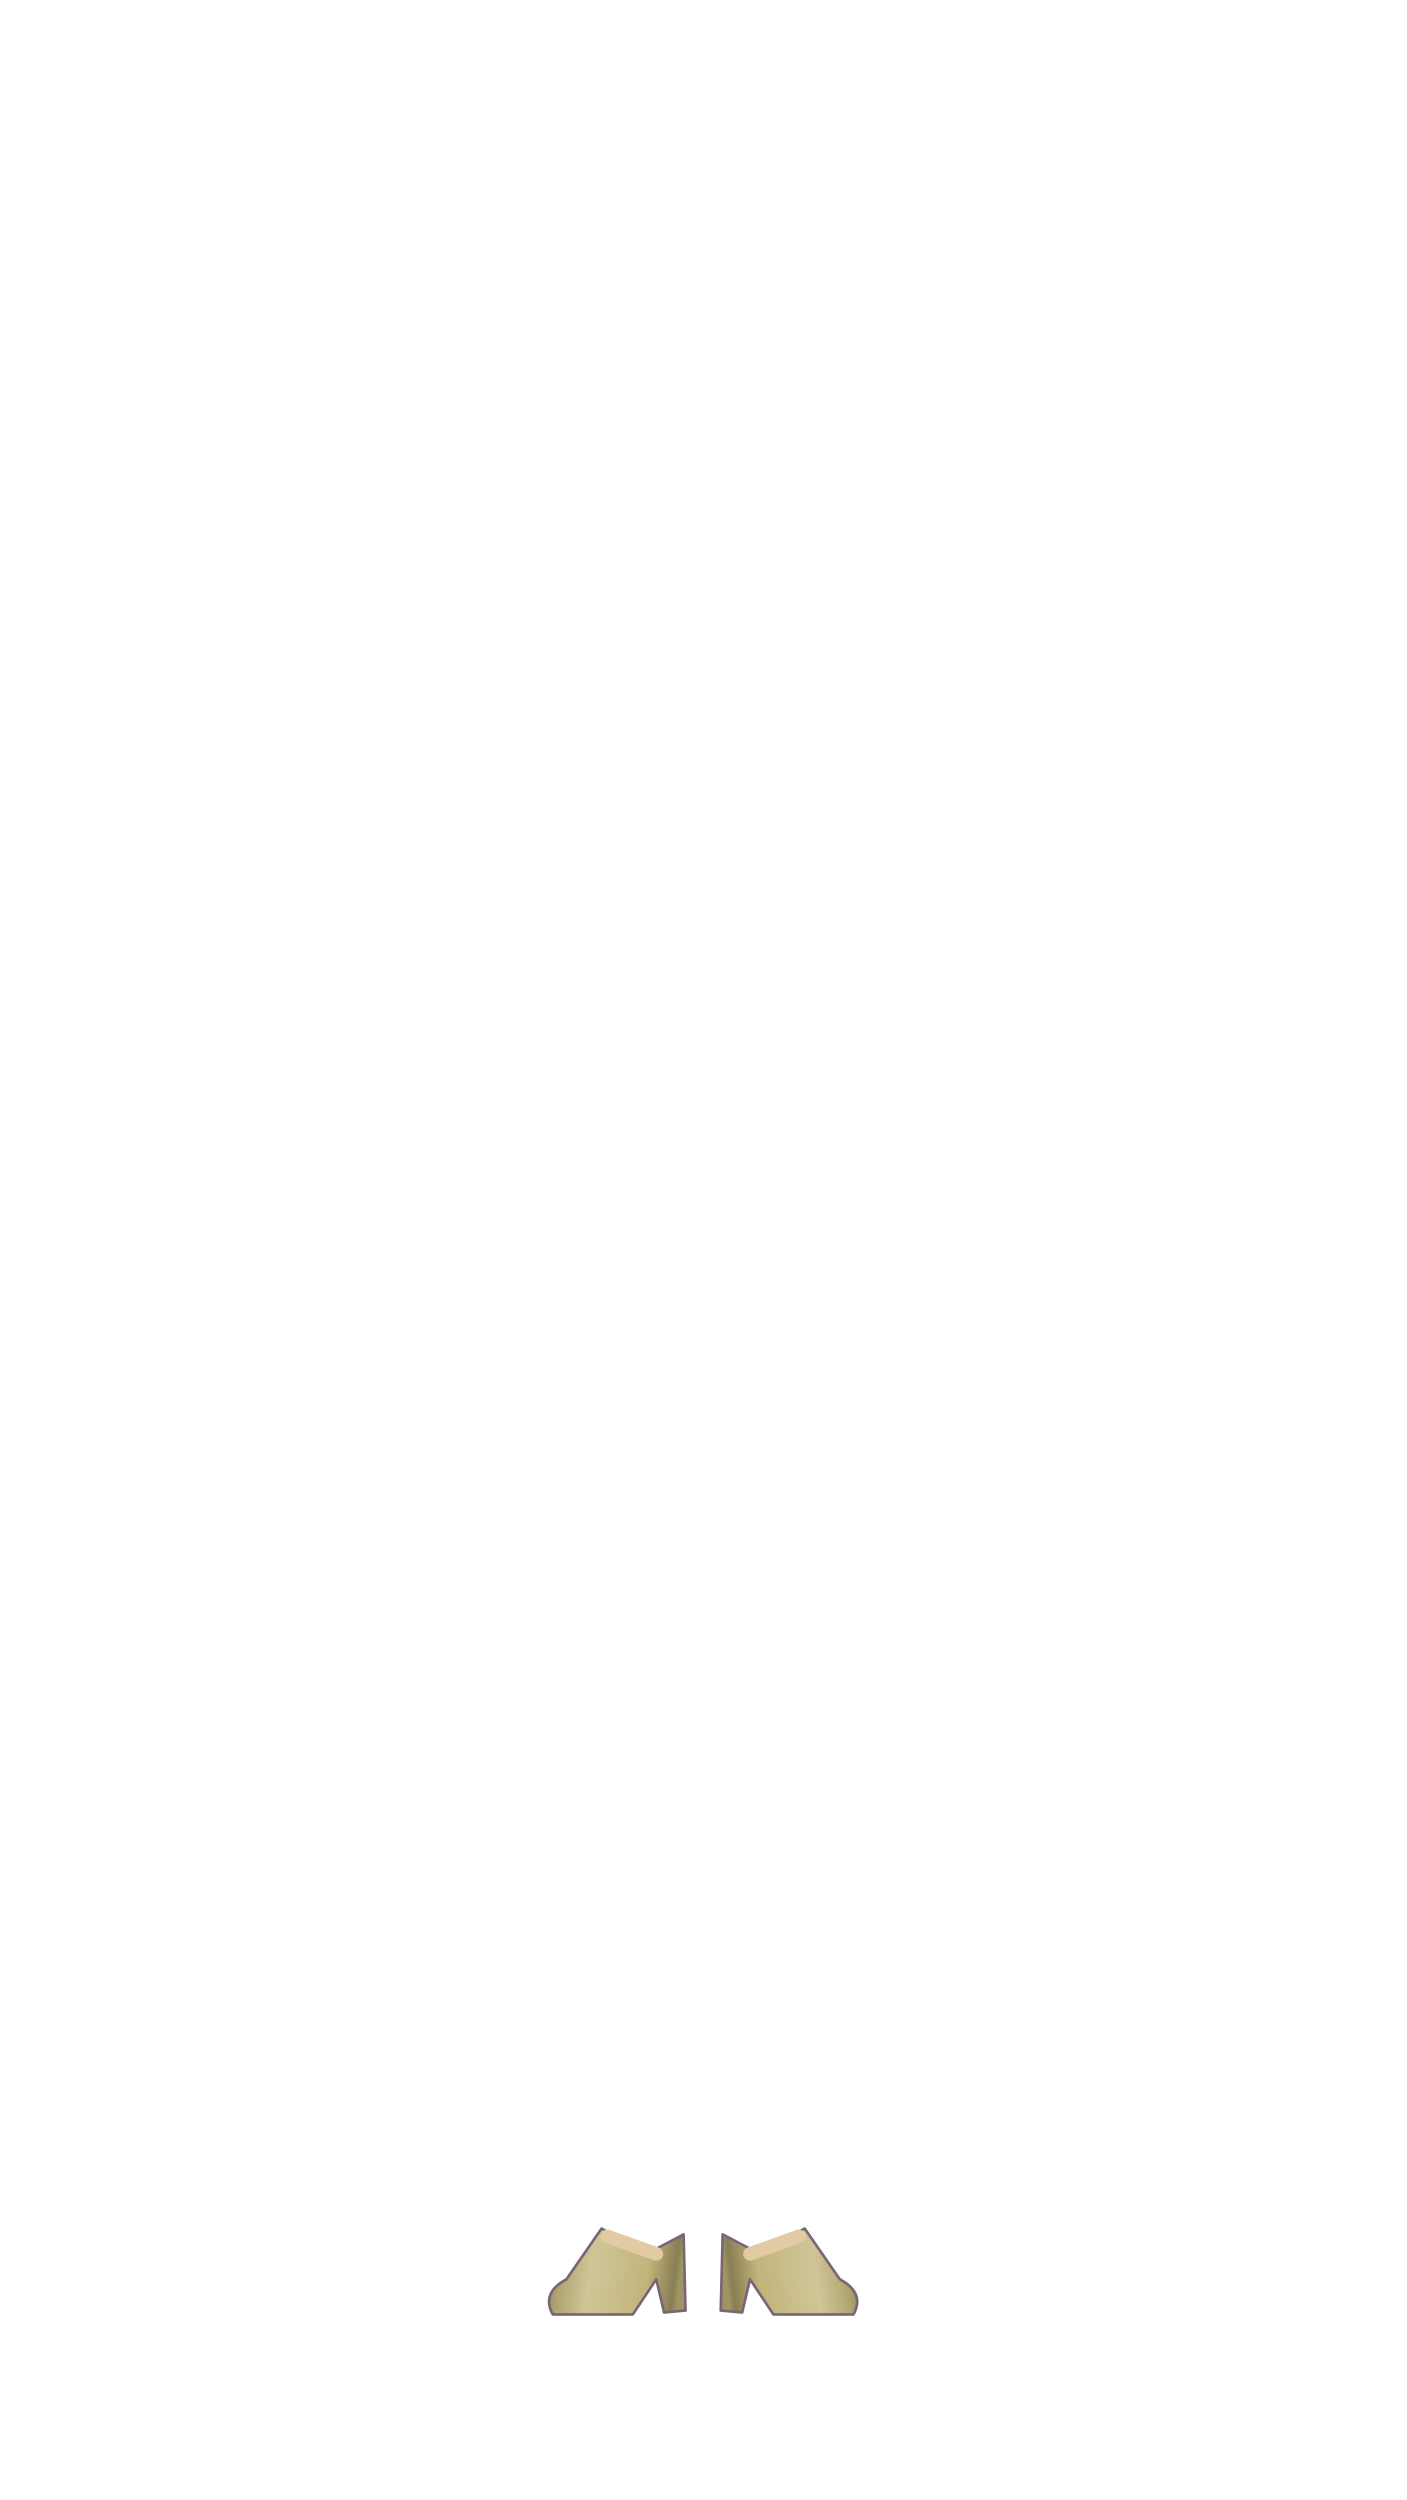
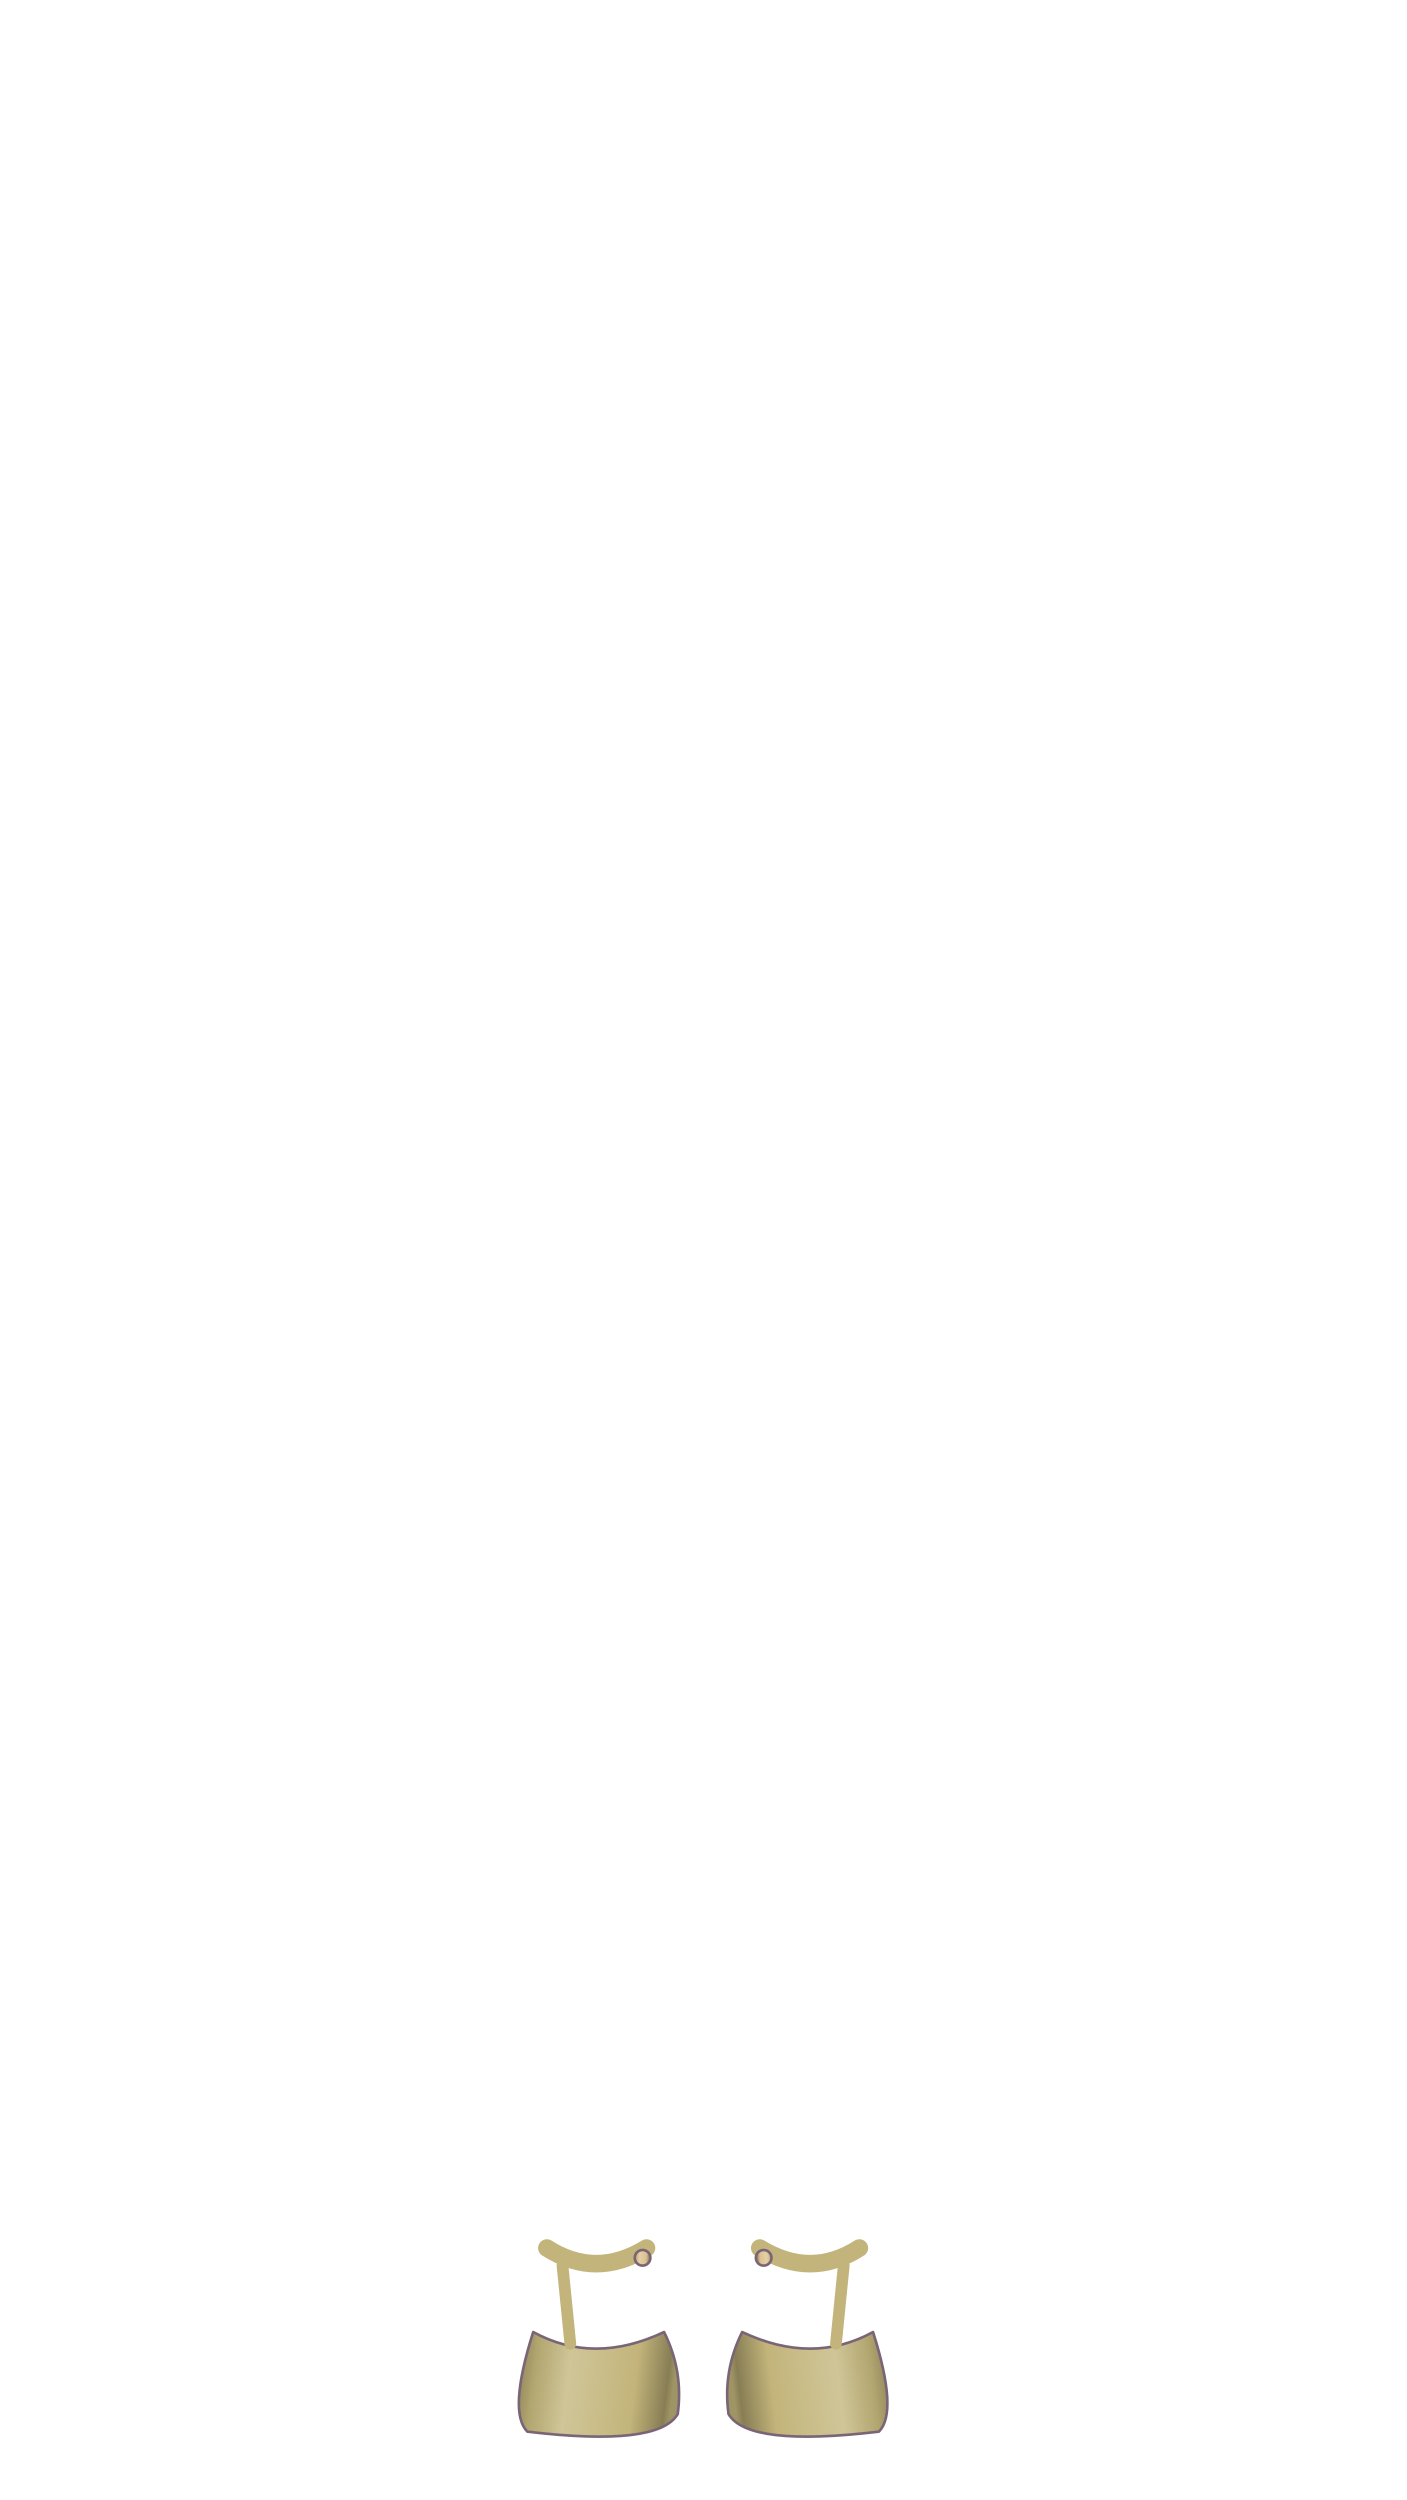
<svg xmlns="http://www.w3.org/2000/svg" width="720" height="1280" viewBox="0 0 720 1280" fill="none">
  <defs>
-     <linearGradient id="mbfzymm-0" x1="0" y1="0" x2="1" y2=".08">
+     <linearGradient id="mnrhhzl-0" x1="0" y1="0" x2="1" y2=".08">
      <stop stop-color="#8a8057" />
      <stop offset=".13" stop-color="#b2a670" />
      <stop offset=".34" stop-color="#cfc597" />
      <stop offset=".53" stop-color="#cabe8b" />
      <stop offset=".76" stop-color="#c2b47a" />
      <stop offset=".96" stop-color="#887e55" />
      <stop offset="1" stop-color="#9f9464" />
    </linearGradient>
+     <linearGradient id="mnrhhzl-1" x1="0" y1="0" x2="1" y2=".08">
+       <stop stop-color="#9d8965" />
+       <stop offset=".13" stop-color="#cbb283" />
+       <stop offset=".34" stop-color="#e4cfa7" />
+       <stop offset=".53" stop-color="#e1c99d" />
+       <stop offset=".76" stop-color="#ddc18e" />
+       <stop offset=".96" stop-color="#9b8763" />
+       <stop offset="1" stop-color="#b59e74" />
+     </linearGradient>
  </defs>
  <g stroke="#796576" stroke-width="1.35" stroke-linecap="round" stroke-linejoin="round">
-     <g>
-       <path d="M308 1141 L331 1154 L350 1144 L351 1183 L340 1184 L336 1167 L324 1185 L283 1185 Q277 1174 290 1167Z" fill="url(#mbfzymm-0)" />
-       <path d="M311 1145 L336 1154" fill="none" stroke="#e1cba3" stroke-width="7" />
-     </g>
+     <path d="M273 1194 Q304 1211 340 1194 Q350 1214 347 1236 Q337 1253 270 1245 Q260 1235 273 1194Z" fill="url(#mnrhhzl-0)" />
+     <path d="M280 1151 Q305 1167 331 1151" fill="none" stroke="#c2b47a" stroke-width="9" />
+     <path d="M288 1160 L292 1200" fill="none" stroke="#c2b47a" stroke-width="6" />
+     <circle cx="329" cy="1156" r="4" fill="url(#mnrhhzl-1)" />
    <g transform="translate(720 0) scale(-1 1)">
-       <path d="M308 1141 L331 1154 L350 1144 L351 1183 L340 1184 L336 1167 L324 1185 L283 1185 Q277 1174 290 1167Z" fill="url(#mbfzymm-0)" />
-       <path d="M311 1145 L336 1154" fill="none" stroke="#e1cba3" stroke-width="7" />
+       <path d="M273 1194 Q304 1211 340 1194 Q350 1214 347 1236 Q337 1253 270 1245 Q260 1235 273 1194Z" fill="url(#mnrhhzl-0)" />
+       <path d="M280 1151 Q305 1167 331 1151" fill="none" stroke="#c2b47a" stroke-width="9" />
+       <path d="M288 1160 L292 1200" fill="none" stroke="#c2b47a" stroke-width="6" />
+       <circle cx="329" cy="1156" r="4" fill="url(#mnrhhzl-1)" />
    </g>
  </g>
</svg>
